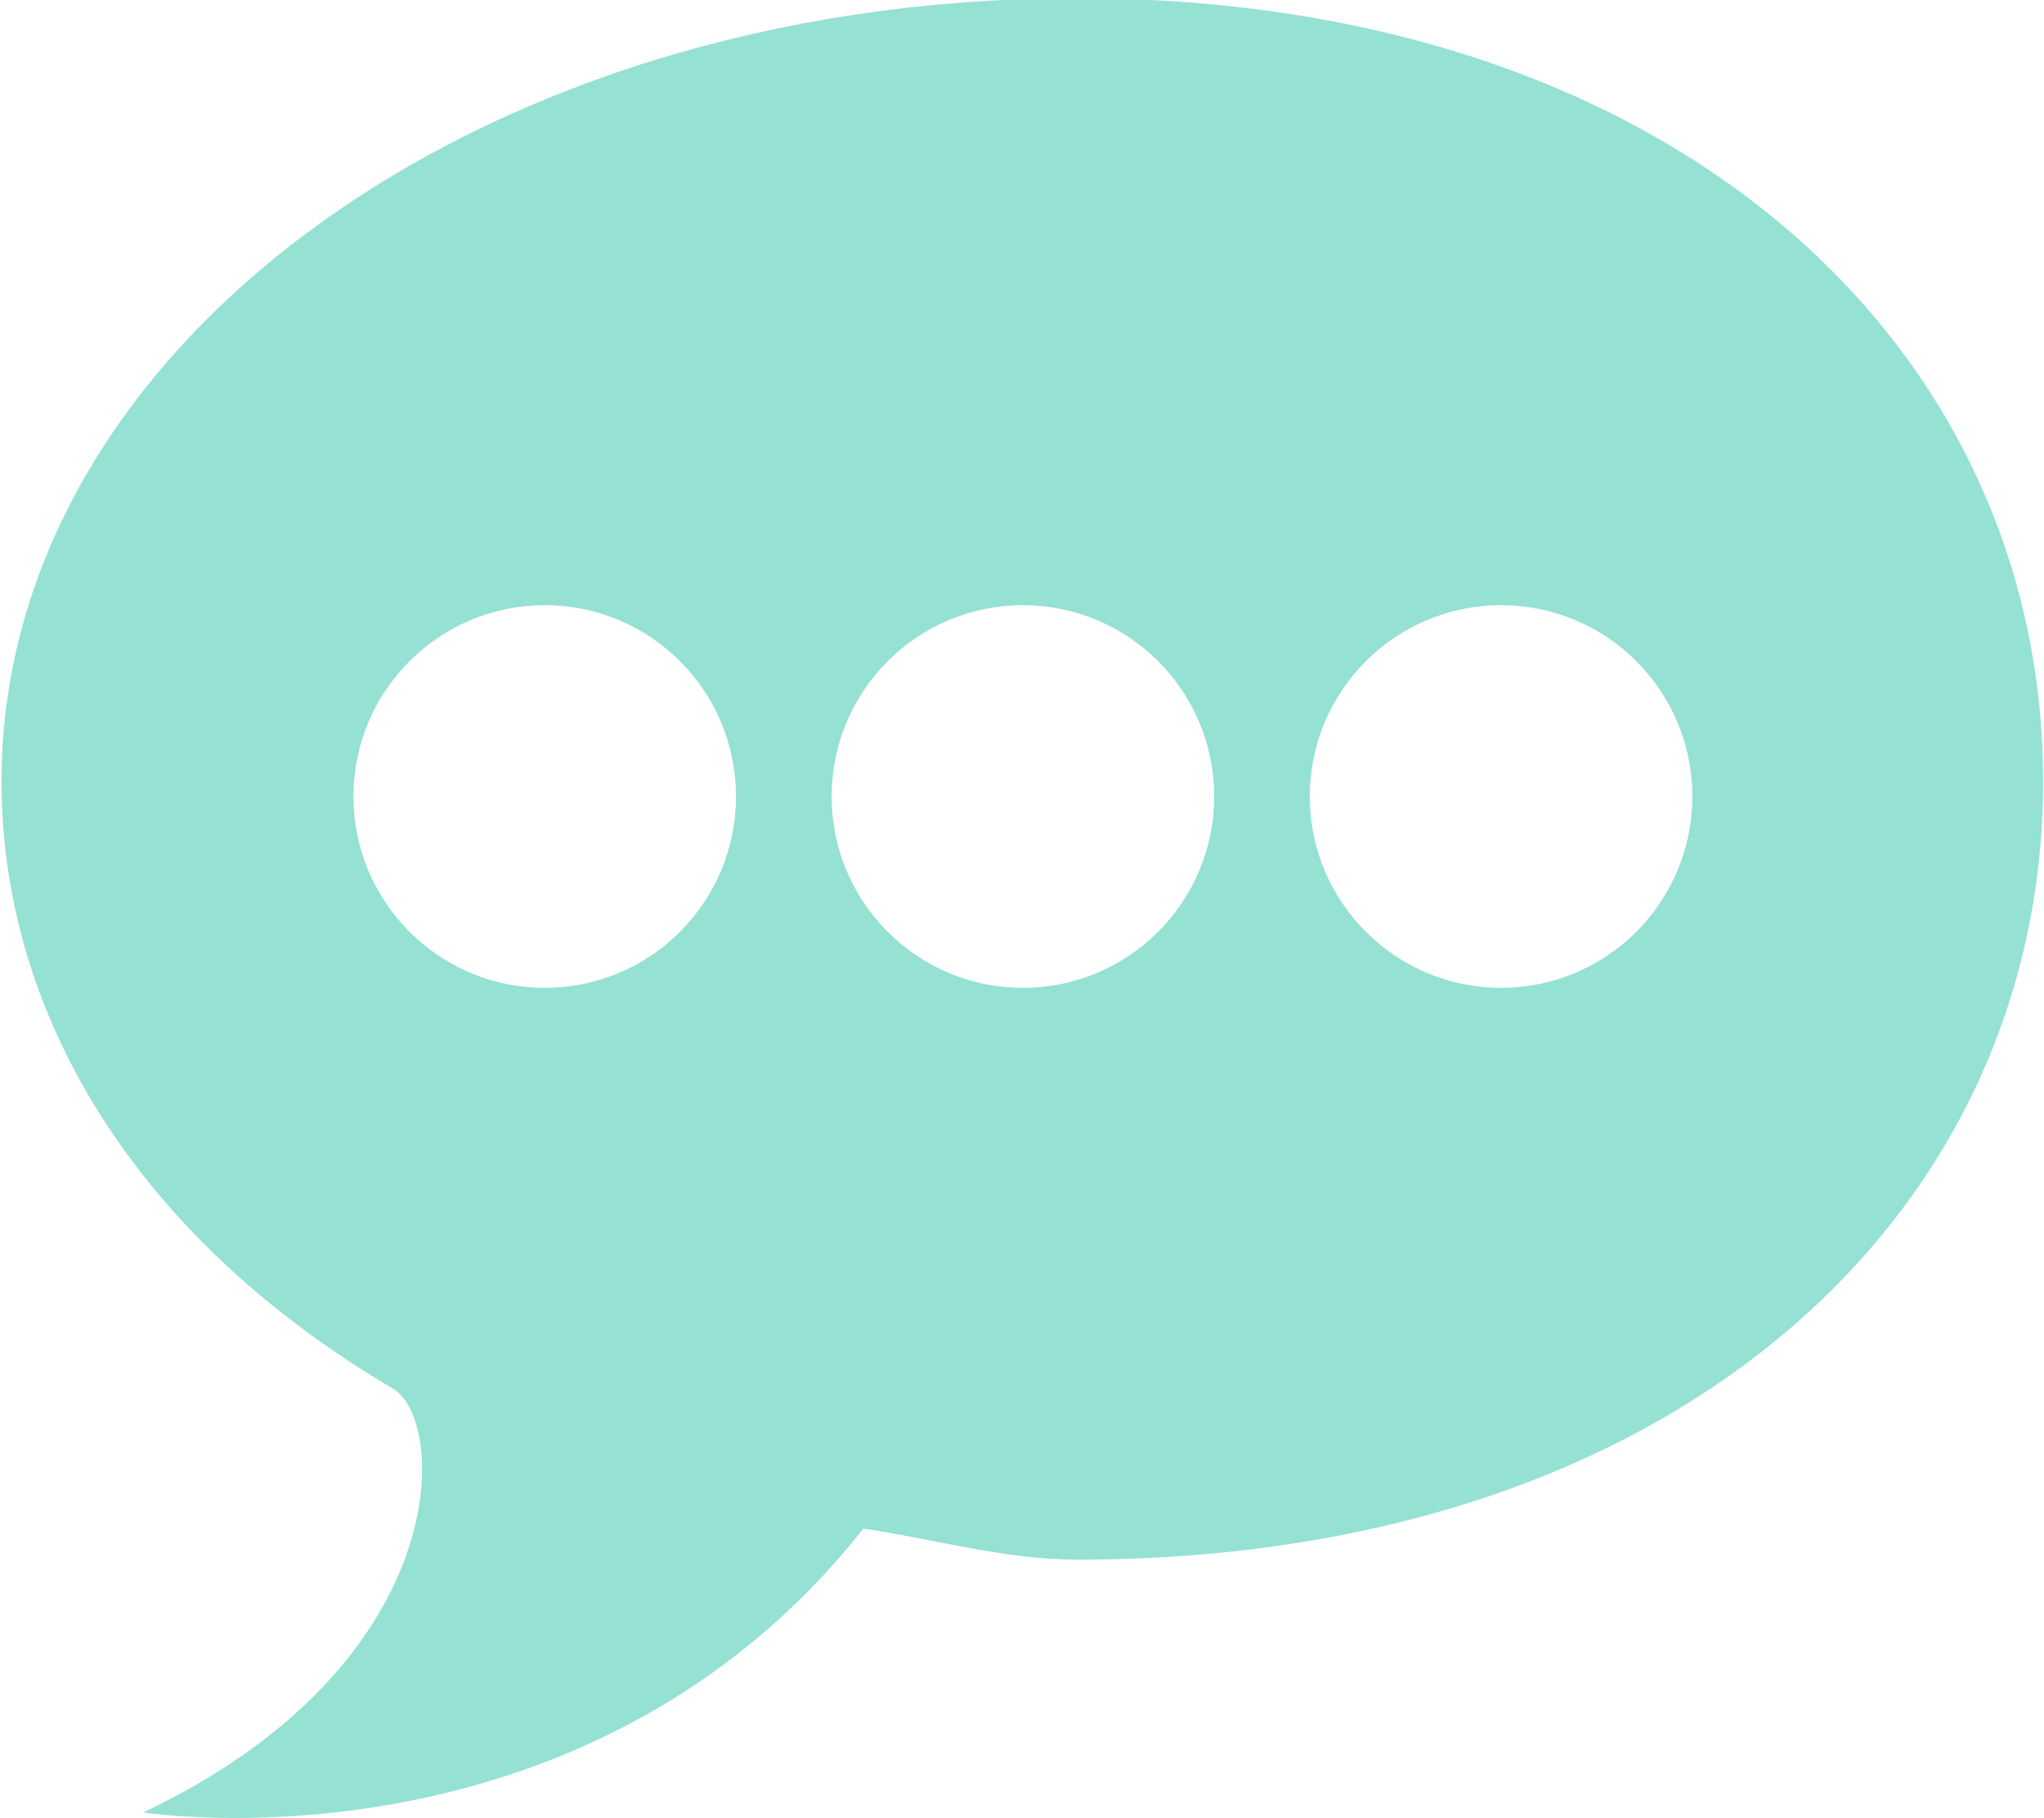
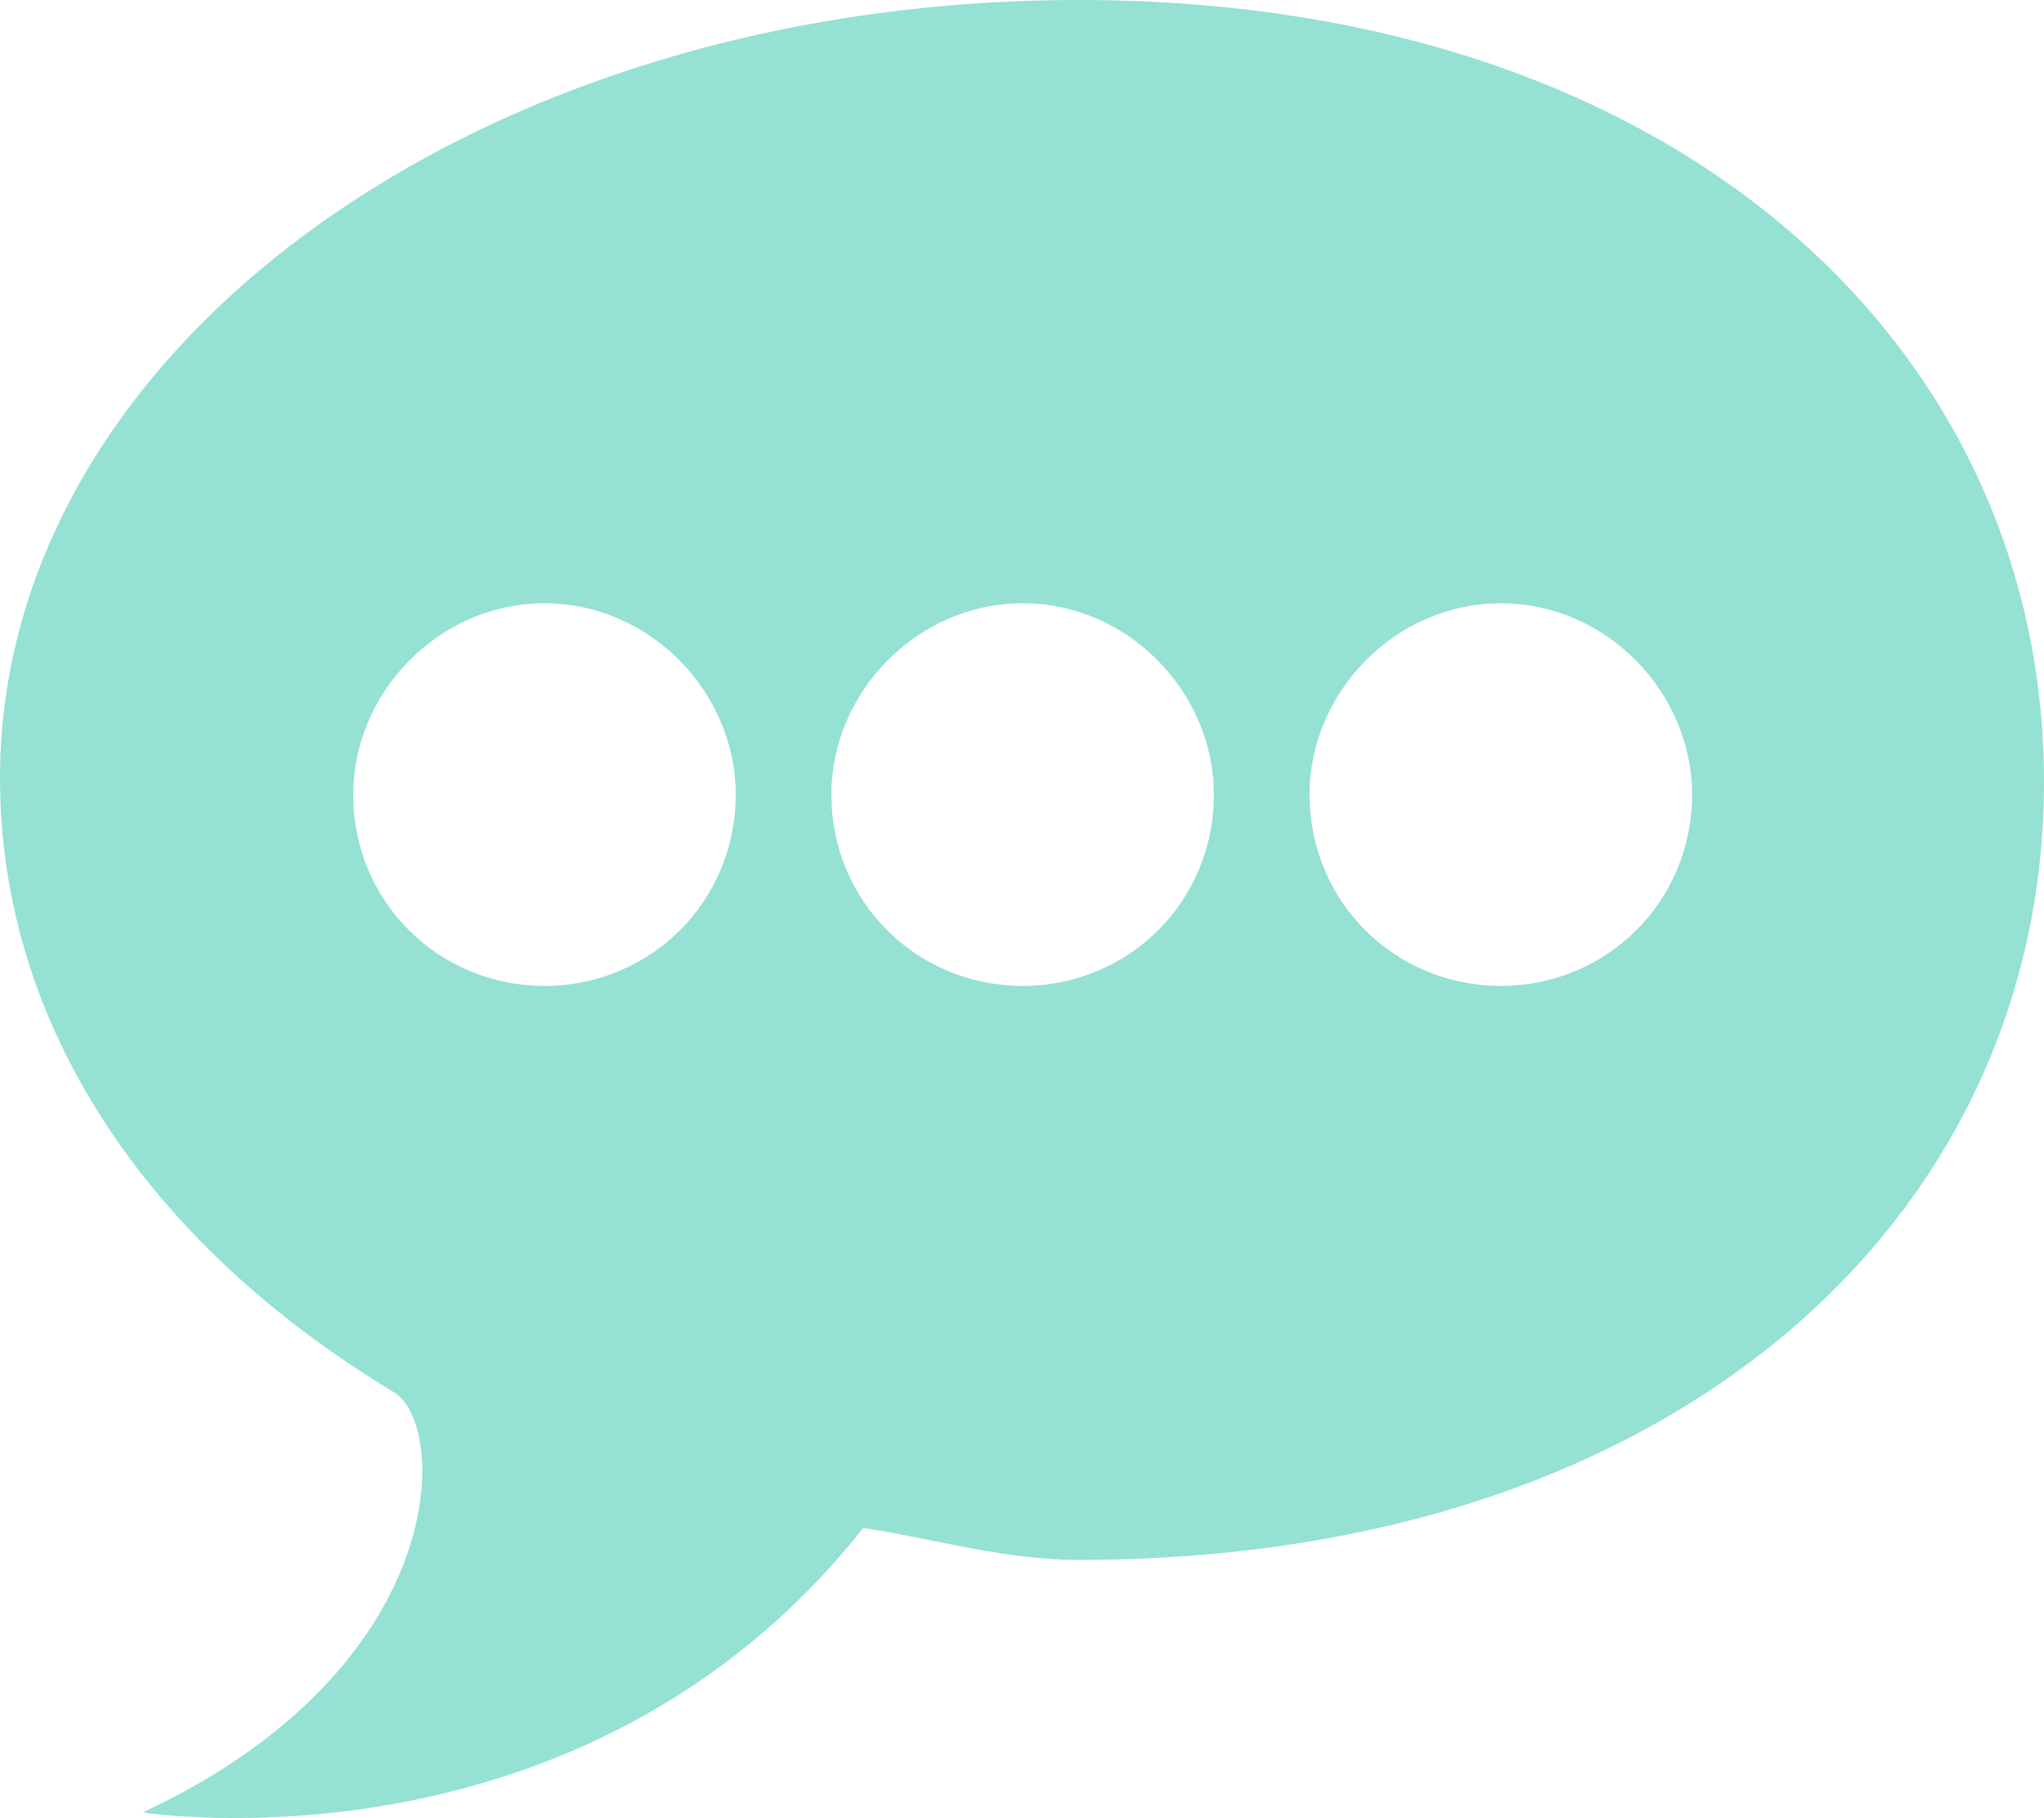
- <svg xmlns="http://www.w3.org/2000/svg" preserveAspectRatio="xMidYMid" width="16.03" height="14.25" viewBox="0 0 16.03 14.25">
+ <svg xmlns="http://www.w3.org/2000/svg" width="16.03" height="14.25" preserveAspectRatio="xMidYMid">
  <defs>
-     <style>
-       .cls-1 {
-         fill: #95e1d3;
-         fill-rule: evenodd;
-       }
-     </style>
+     <style>.cls-1 { fill: #95e1d3; fill-rule: evenodd; }</style>
  </defs>
-   <path d="M8.446,12.228 C7.873,12.228 7.312,12.063 6.771,11.985 C4.579,14.756 1.123,14.210 1.123,14.210 C3.564,13.055 3.514,11.141 3.080,10.886 C1.164,9.760 0.012,8.046 0.012,6.125 C0.012,2.735 3.739,-0.014 8.446,-0.014 C13.154,-0.014 16.023,2.735 16.023,6.125 C16.023,9.517 13.154,12.228 8.446,12.228 ZM4.272,4.745 C3.444,4.745 2.772,5.416 2.772,6.245 C2.772,7.073 3.444,7.745 4.272,7.745 C5.101,7.745 5.772,7.073 5.772,6.245 C5.772,5.416 5.101,4.745 4.272,4.745 ZM8.022,4.745 C7.194,4.745 6.522,5.416 6.522,6.245 C6.522,7.073 7.194,7.745 8.022,7.745 C8.851,7.745 9.522,7.073 9.522,6.245 C9.522,5.416 8.851,4.745 8.022,4.745 ZM11.772,4.745 C10.944,4.745 10.272,5.416 10.272,6.245 C10.272,7.073 10.944,7.745 11.772,7.745 C12.601,7.745 13.272,7.073 13.272,6.245 C13.272,5.416 12.601,4.745 11.772,4.745 Z" class="cls-1" />
+   <path d="M8.45 12.23c-.58 0-1.14-.17-1.68-.25-2.2 2.78-5.65 2.23-5.65 2.23 2.44-1.14 2.4-3.06 1.96-3.3C1.16 9.75 0 8.04 0 6.1 0 2.73 3.75 0 8.46 0c4.7 0 7.57 2.73 7.57 6.13s-2.87 6.1-7.57 6.1zm-4.18-7.5c-.83 0-1.5.7-1.5 1.5 0 .84.67 1.5 1.5 1.5s1.5-.66 1.5-1.5c0-.8-.67-1.5-1.5-1.5zm3.75 0c-.83 0-1.5.7-1.5 1.5 0 .84.67 1.5 1.5 1.5s1.5-.66 1.5-1.5c0-.8-.67-1.5-1.5-1.5zm3.75 0c-.83 0-1.5.7-1.5 1.5 0 .84.67 1.5 1.5 1.5s1.5-.66 1.5-1.5c0-.8-.67-1.5-1.5-1.5z" class="cls-1" />
</svg>
